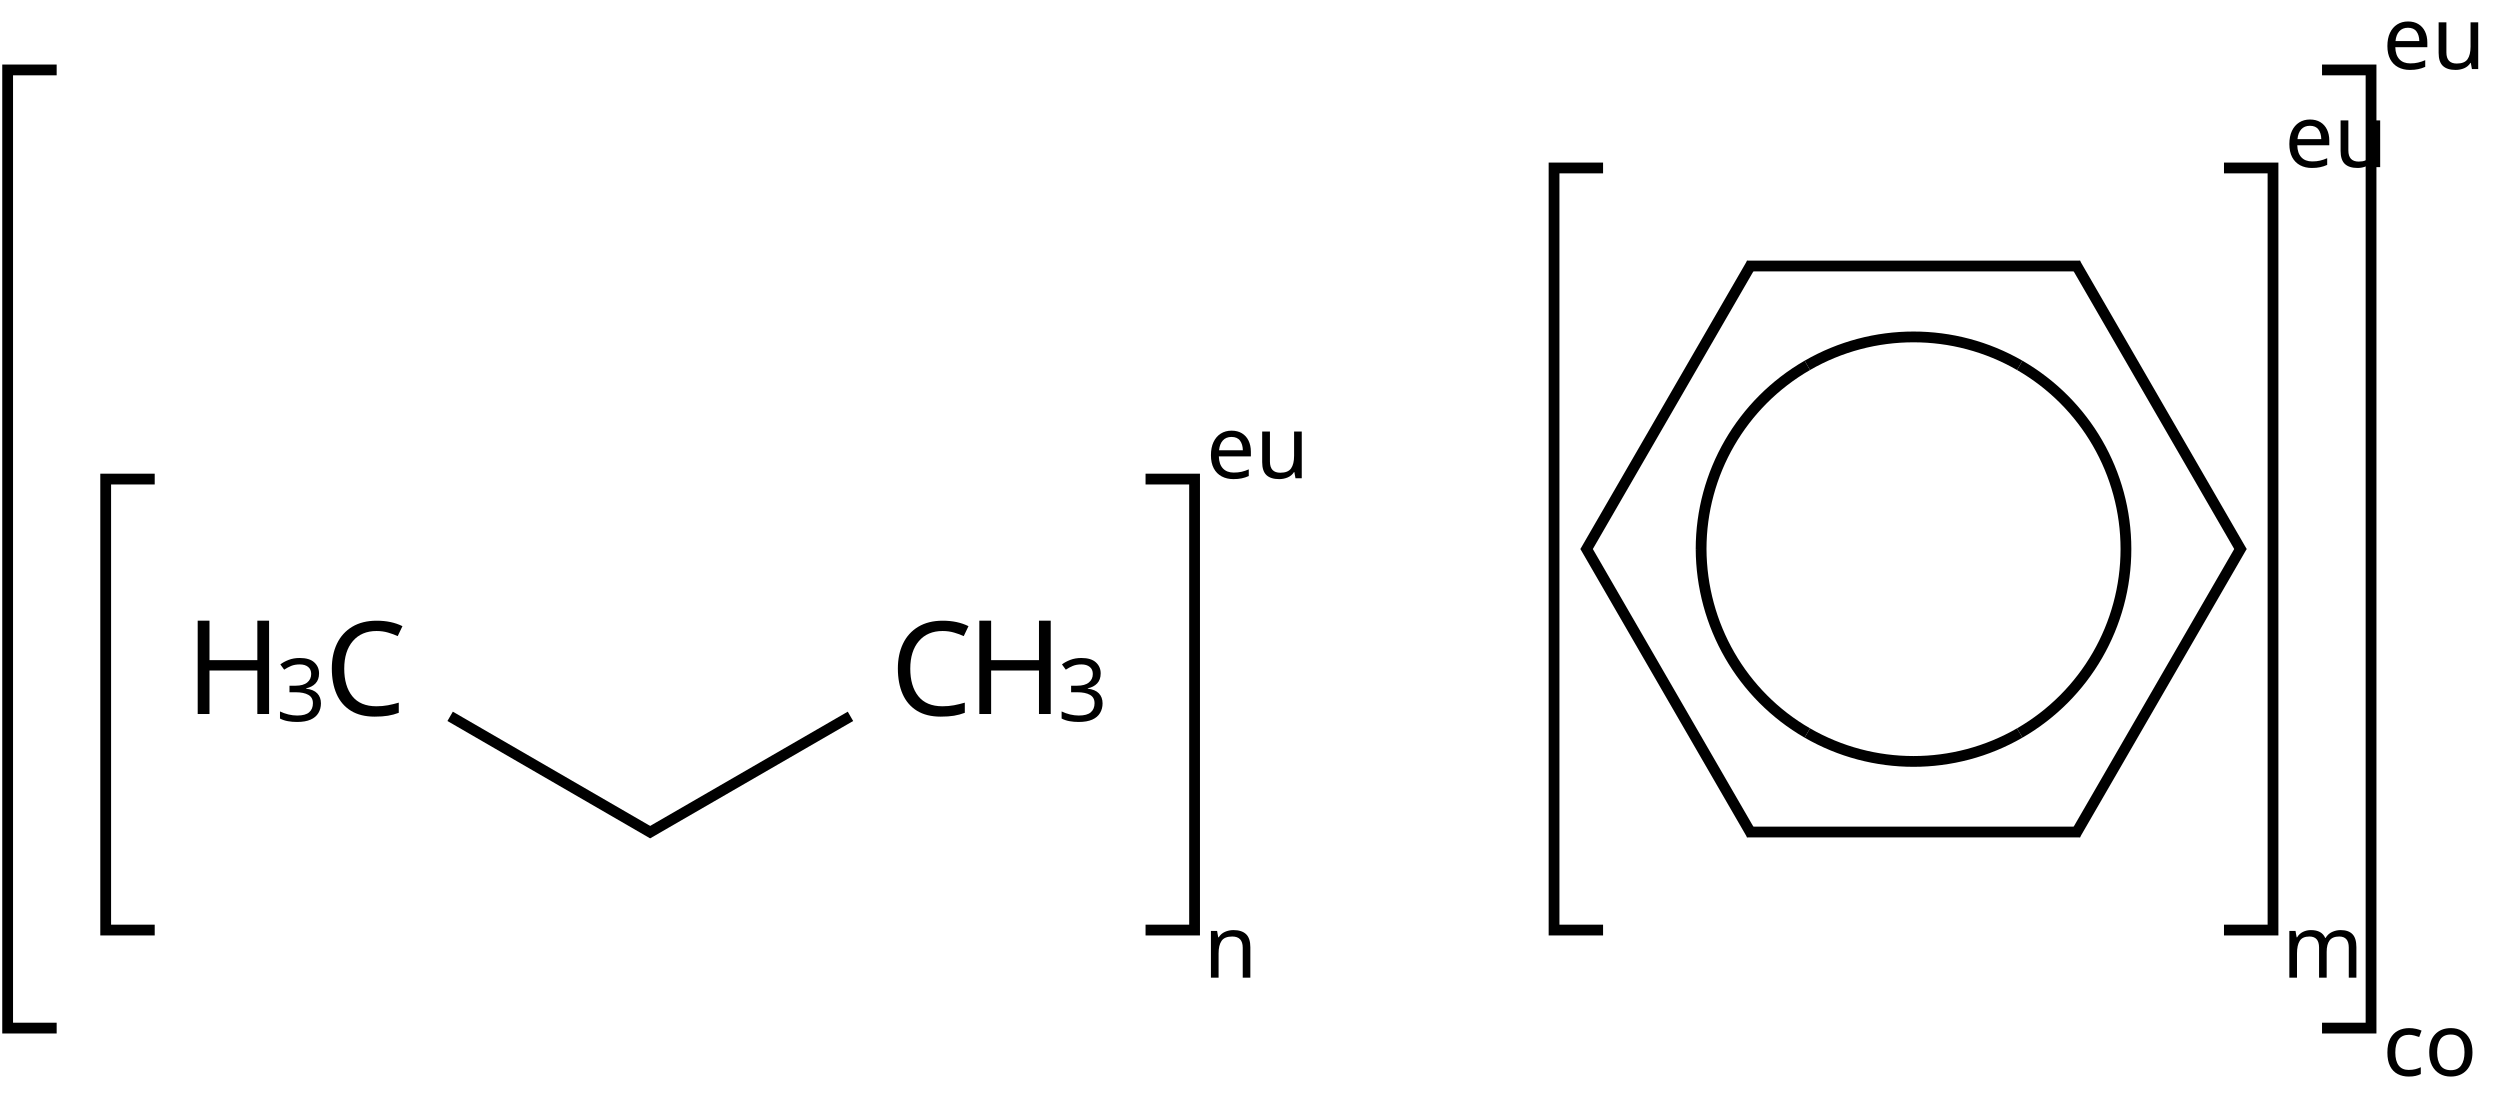
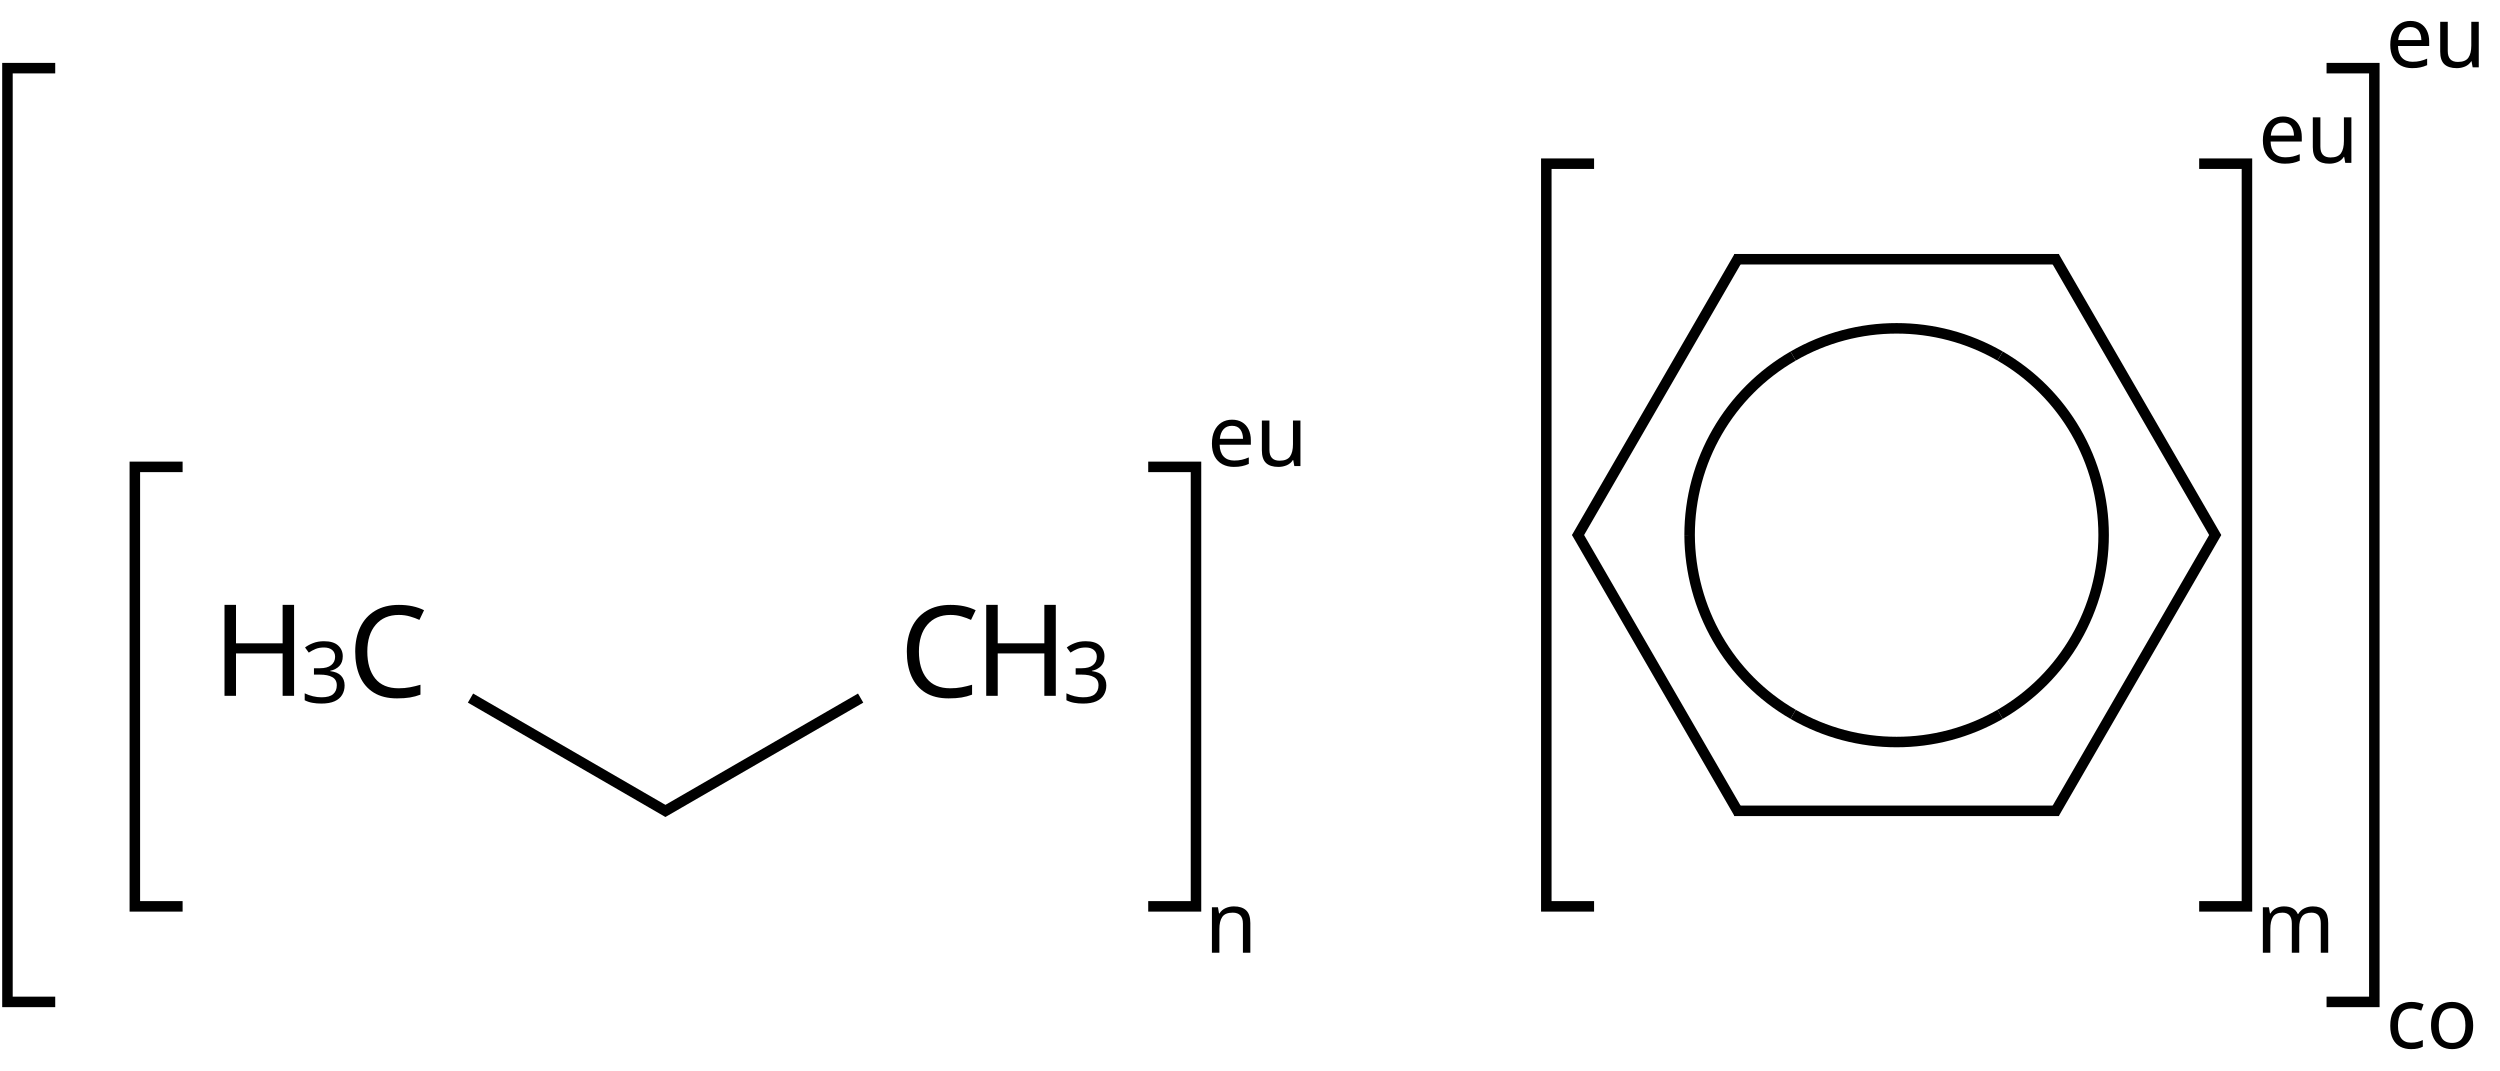
- <svg xmlns="http://www.w3.org/2000/svg" xmlns:xlink="http://www.w3.org/1999/xlink" width="765" height="336" viewBox="0 0 765 336">
+ <svg xmlns="http://www.w3.org/2000/svg" xmlns:xlink="http://www.w3.org/1999/xlink" width="785" height="336" viewBox="0 0 785 336">
  <defs>
    <filter id="filter-remove-color-and-invert-alpha" x="0%" y="0%" width="100%" height="100%">
      <feColorMatrix color-interpolation-filters="sRGB" values="0 0 0 0 1 0 0 0 0 1 0 0 0 0 1 0 0 0 -1 1" />
    </filter>
    <filter id="filter-0" x="0%" y="0%" width="100%" height="100%">
-       <feImage xlink:href="#compositing-group-1" result="source" x="0" y="0" width="918" height="403.2" />
-       <feImage xlink:href="#compositing-group-2" result="destination" x="0" y="0" width="918" height="403.2" />
+       <feImage xlink:href="#compositing-group-1" result="source" x="0" y="0" width="942" height="403.2" />
+       <feImage xlink:href="#compositing-group-2" result="destination" x="0" y="0" width="942" height="403.2" />
      <feComposite in="source" in2="destination" operator="arithmetic" k1="0" k2="1" k3="1" k4="0" color-interpolation-filters="sRGB" />
    </filter>
    <filter id="filter-1" x="0%" y="0%" width="100%" height="100%">
-       <feImage xlink:href="#compositing-group-4" result="source" x="0" y="0" width="918" height="403.2" />
-       <feImage xlink:href="#compositing-group-5" result="destination" x="0" y="0" width="918" height="403.2" />
+       <feImage xlink:href="#compositing-group-4" result="source" x="0" y="0" width="942" height="403.2" />
+       <feImage xlink:href="#compositing-group-5" result="destination" x="0" y="0" width="942" height="403.2" />
      <feComposite in="source" in2="destination" operator="arithmetic" k1="0" k2="1" k3="1" k4="0" color-interpolation-filters="sRGB" />
    </filter>
    <filter id="filter-2" x="0%" y="0%" width="100%" height="100%">
-       <feImage xlink:href="#compositing-group-7" result="source" x="0" y="0" width="918" height="403.2" />
-       <feImage xlink:href="#compositing-group-8" result="destination" x="0" y="0" width="918" height="403.2" />
+       <feImage xlink:href="#compositing-group-7" result="source" x="0" y="0" width="942" height="403.2" />
+       <feImage xlink:href="#compositing-group-8" result="destination" x="0" y="0" width="942" height="403.2" />
      <feComposite in="source" in2="destination" operator="arithmetic" k1="0" k2="1" k3="1" k4="0" color-interpolation-filters="sRGB" />
    </filter>
    <filter id="filter-3" x="0%" y="0%" width="100%" height="100%">
-       <feImage xlink:href="#compositing-group-10" result="source" x="0" y="0" width="918" height="403.2" />
-       <feImage xlink:href="#compositing-group-11" result="destination" x="0" y="0" width="918" height="403.2" />
+       <feImage xlink:href="#compositing-group-10" result="source" x="0" y="0" width="942" height="403.2" />
+       <feImage xlink:href="#compositing-group-11" result="destination" x="0" y="0" width="942" height="403.2" />
      <feComposite in="source" in2="destination" operator="arithmetic" k1="0" k2="1" k3="1" k4="0" color-interpolation-filters="sRGB" />
    </filter>
    <filter id="filter-4" x="0%" y="0%" width="100%" height="100%">
-       <feImage xlink:href="#compositing-group-13" result="source" x="0" y="0" width="918" height="403.2" />
-       <feImage xlink:href="#compositing-group-14" result="destination" x="0" y="0" width="918" height="403.2" />
+       <feImage xlink:href="#compositing-group-13" result="source" x="0" y="0" width="942" height="403.2" />
+       <feImage xlink:href="#compositing-group-14" result="destination" x="0" y="0" width="942" height="403.2" />
      <feComposite in="source" in2="destination" operator="arithmetic" k1="0" k2="1" k3="1" k4="0" color-interpolation-filters="sRGB" />
    </filter>
    <filter id="filter-5" x="0%" y="0%" width="100%" height="100%">
-       <feImage xlink:href="#compositing-group-16" result="source" x="0" y="0" width="918" height="403.2" />
-       <feImage xlink:href="#compositing-group-17" result="destination" x="0" y="0" width="918" height="403.2" />
+       <feImage xlink:href="#compositing-group-16" result="source" x="0" y="0" width="942" height="403.2" />
+       <feImage xlink:href="#compositing-group-17" result="destination" x="0" y="0" width="942" height="403.2" />
      <feComposite in="source" in2="destination" operator="arithmetic" k1="0" k2="1" k3="1" k4="0" color-interpolation-filters="sRGB" />
    </filter>
    <g>
      <g id="glyph-0-0">
        <path d="M 2.5 0 L 2.5 -19.047 L 13.469 -19.047 L 13.469 0 Z M 3.875 -1.359 L 12.109 -1.359 L 12.109 -17.688 L 3.875 -17.688 Z M 3.875 -1.359 " />
      </g>
      <g id="glyph-0-1">
        <path d="M 9.156 -14.562 C 10.852 -14.562 12.141 -14.145 13.016 -13.312 C 13.891 -12.488 14.328 -11.156 14.328 -9.312 L 14.328 0 L 12 0 L 12 -9.156 C 12 -11.445 10.93 -12.594 8.797 -12.594 C 7.211 -12.594 6.117 -12.145 5.516 -11.25 C 4.91 -10.363 4.609 -9.086 4.609 -7.422 L 4.609 0 L 2.266 0 L 2.266 -14.297 L 4.156 -14.297 L 4.5 -12.344 L 4.641 -12.344 C 5.098 -13.094 5.734 -13.648 6.547 -14.016 C 7.367 -14.379 8.238 -14.562 9.156 -14.562 Z M 9.156 -14.562 " />
      </g>
      <g id="glyph-0-2">
        <path d="M 7.781 -14.562 C 9.008 -14.562 10.062 -14.297 10.938 -13.766 C 11.82 -13.234 12.5 -12.484 12.969 -11.516 C 13.445 -10.547 13.688 -9.41 13.688 -8.109 L 13.688 -6.688 L 3.891 -6.688 C 3.93 -5.07 4.348 -3.844 5.141 -3 C 5.93 -2.156 7.035 -1.734 8.453 -1.734 C 9.359 -1.734 10.16 -1.816 10.859 -1.984 C 11.566 -2.148 12.297 -2.395 13.047 -2.719 L 13.047 -0.672 C 12.316 -0.348 11.594 -0.113 10.875 0.031 C 10.164 0.188 9.32 0.266 8.344 0.266 C 7 0.266 5.805 -0.008 4.766 -0.562 C 3.723 -1.113 2.91 -1.938 2.328 -3.031 C 1.754 -4.125 1.469 -5.461 1.469 -7.047 C 1.469 -8.609 1.727 -9.945 2.25 -11.062 C 2.781 -12.188 3.52 -13.051 4.469 -13.656 C 5.414 -14.258 6.52 -14.562 7.781 -14.562 Z M 7.766 -12.641 C 6.641 -12.641 5.754 -12.281 5.109 -11.562 C 4.461 -10.844 4.078 -9.844 3.953 -8.562 L 11.234 -8.562 C 11.211 -9.77 10.926 -10.75 10.375 -11.5 C 9.82 -12.258 8.953 -12.641 7.766 -12.641 Z M 7.766 -12.641 " />
      </g>
      <g id="glyph-0-3">
        <path d="M 14.219 -14.297 L 14.219 0 L 12.297 0 L 11.953 -1.891 L 11.844 -1.891 C 11.383 -1.148 10.742 -0.602 9.922 -0.25 C 9.098 0.094 8.227 0.266 7.312 0.266 C 5.582 0.266 4.281 -0.145 3.406 -0.969 C 2.539 -1.801 2.109 -3.125 2.109 -4.938 L 2.109 -14.297 L 4.484 -14.297 L 4.484 -5.094 C 4.484 -2.82 5.539 -1.688 7.656 -1.688 C 9.238 -1.688 10.336 -2.129 10.953 -3.016 C 11.566 -3.898 11.875 -5.18 11.875 -6.859 L 11.875 -14.297 Z M 14.219 -14.297 " />
      </g>
      <g id="glyph-0-4">
        <path d="M 17.953 -14.562 C 19.566 -14.562 20.773 -14.145 21.578 -13.312 C 22.379 -12.488 22.781 -11.156 22.781 -9.312 L 22.781 0 L 20.453 0 L 20.453 -9.203 C 20.453 -11.461 19.484 -12.594 17.547 -12.594 C 16.16 -12.594 15.172 -12.191 14.578 -11.391 C 13.984 -10.586 13.688 -9.422 13.688 -7.891 L 13.688 0 L 11.359 0 L 11.359 -9.203 C 11.359 -11.461 10.379 -12.594 8.422 -12.594 C 6.984 -12.594 5.988 -12.145 5.438 -11.25 C 4.883 -10.363 4.609 -9.086 4.609 -7.422 L 4.609 0 L 2.266 0 L 2.266 -14.297 L 4.156 -14.297 L 4.5 -12.344 L 4.641 -12.344 C 5.086 -13.094 5.688 -13.648 6.438 -14.016 C 7.195 -14.379 8.004 -14.562 8.859 -14.562 C 11.098 -14.562 12.555 -13.758 13.234 -12.156 L 13.359 -12.156 C 13.836 -12.977 14.488 -13.582 15.312 -13.969 C 16.145 -14.363 17.023 -14.562 17.953 -14.562 Z M 17.953 -14.562 " />
      </g>
      <g id="glyph-0-5">
        <path d="M 8 0.266 C 6.738 0.266 5.613 0.008 4.625 -0.5 C 3.633 -1.02 2.859 -1.82 2.297 -2.906 C 1.742 -3.988 1.469 -5.375 1.469 -7.062 C 1.469 -8.82 1.758 -10.254 2.344 -11.359 C 2.938 -12.461 3.734 -13.27 4.734 -13.781 C 5.734 -14.301 6.875 -14.562 8.156 -14.562 C 8.883 -14.562 9.586 -14.484 10.266 -14.328 C 10.941 -14.18 11.492 -14.004 11.922 -13.797 L 11.203 -11.844 C 10.773 -12 10.273 -12.148 9.703 -12.297 C 9.141 -12.441 8.609 -12.516 8.109 -12.516 C 5.297 -12.516 3.891 -10.707 3.891 -7.094 C 3.891 -5.363 4.234 -4.039 4.922 -3.125 C 5.609 -2.219 6.625 -1.766 7.969 -1.766 C 8.758 -1.766 9.453 -1.844 10.047 -2 C 10.641 -2.156 11.188 -2.352 11.688 -2.594 L 11.688 -0.5 C 11.207 -0.258 10.676 -0.07 10.094 0.062 C 9.52 0.195 8.82 0.266 8 0.266 Z M 8 0.266 " />
      </g>
      <g id="glyph-0-6">
        <path d="M 14.703 -7.172 C 14.703 -4.805 14.098 -2.973 12.891 -1.672 C 11.691 -0.379 10.07 0.266 8.031 0.266 C 6.77 0.266 5.645 -0.02 4.656 -0.594 C 3.664 -1.176 2.883 -2.02 2.312 -3.125 C 1.75 -4.238 1.469 -5.586 1.469 -7.172 C 1.469 -9.535 2.062 -11.359 3.25 -12.641 C 4.445 -13.922 6.066 -14.562 8.109 -14.562 C 9.41 -14.562 10.551 -14.27 11.531 -13.688 C 12.52 -13.113 13.297 -12.281 13.859 -11.188 C 14.422 -10.094 14.703 -8.754 14.703 -7.172 Z M 3.891 -7.172 C 3.891 -5.484 4.223 -4.145 4.891 -3.156 C 5.555 -2.176 6.617 -1.688 8.078 -1.688 C 9.516 -1.688 10.57 -2.176 11.25 -3.156 C 11.926 -4.145 12.266 -5.484 12.266 -7.172 C 12.266 -8.859 11.926 -10.18 11.25 -11.141 C 10.57 -12.109 9.508 -12.594 8.062 -12.594 C 6.602 -12.594 5.539 -12.109 4.875 -11.141 C 4.219 -10.18 3.891 -8.859 3.891 -7.172 Z M 3.891 -7.172 " />
      </g>
      <g id="glyph-0-7">
        <path d="M 13.156 -14.594 C 13.156 -13.312 12.797 -12.289 12.078 -11.531 C 11.367 -10.781 10.41 -10.281 9.203 -10.031 L 9.203 -9.922 C 10.734 -9.742 11.867 -9.266 12.609 -8.484 C 13.359 -7.703 13.734 -6.68 13.734 -5.422 C 13.734 -4.316 13.473 -3.332 12.953 -2.469 C 12.441 -1.602 11.648 -0.93 10.578 -0.453 C 9.504 0.023 8.117 0.266 6.422 0.266 C 5.43 0.266 4.508 0.188 3.656 0.031 C 2.801 -0.113 1.984 -0.383 1.203 -0.781 L 1.203 -2.953 C 2.004 -2.566 2.863 -2.258 3.781 -2.031 C 4.707 -1.812 5.598 -1.703 6.453 -1.703 C 8.16 -1.703 9.391 -2.035 10.141 -2.703 C 10.898 -3.367 11.281 -4.289 11.281 -5.469 C 11.281 -6.656 10.812 -7.508 9.875 -8.031 C 8.945 -8.562 7.641 -8.828 5.953 -8.828 L 4.109 -8.828 L 4.109 -10.828 L 5.969 -10.828 C 7.539 -10.828 8.727 -11.156 9.531 -11.812 C 10.344 -12.469 10.75 -13.336 10.75 -14.422 C 10.75 -15.348 10.438 -16.066 9.812 -16.578 C 9.188 -17.086 8.344 -17.344 7.281 -17.344 C 6.25 -17.344 5.367 -17.191 4.641 -16.891 C 3.91 -16.586 3.191 -16.203 2.484 -15.734 L 1.312 -17.344 C 1.988 -17.875 2.828 -18.332 3.828 -18.719 C 4.828 -19.113 5.969 -19.312 7.25 -19.312 C 9.238 -19.312 10.719 -18.863 11.688 -17.969 C 12.664 -17.082 13.156 -15.957 13.156 -14.594 Z M 13.156 -14.594 " />
      </g>
      <g id="glyph-1-0">
        <path d="M 3.766 0 L 3.766 -28.562 L 20.203 -28.562 L 20.203 0 Z M 5.797 -2.047 L 18.156 -2.047 L 18.156 -26.516 L 5.797 -26.516 Z M 5.797 -2.047 " />
      </g>
      <g id="glyph-1-1">
        <path d="M 16.125 -25.797 C 13.051 -25.797 10.633 -24.77 8.875 -22.719 C 7.113 -20.664 6.234 -17.852 6.234 -14.281 C 6.234 -10.727 7.051 -7.922 8.688 -5.859 C 10.332 -3.797 12.797 -2.766 16.078 -2.766 C 17.328 -2.766 18.508 -2.867 19.625 -3.078 C 20.75 -3.297 21.848 -3.562 22.922 -3.875 L 22.922 -0.766 C 21.848 -0.359 20.742 -0.062 19.609 0.125 C 18.484 0.312 17.133 0.406 15.562 0.406 C 12.656 0.406 10.227 -0.191 8.281 -1.391 C 6.332 -2.598 4.867 -4.305 3.891 -6.516 C 2.922 -8.734 2.438 -11.332 2.438 -14.312 C 2.438 -17.195 2.961 -19.738 4.016 -21.938 C 5.066 -24.133 6.617 -25.852 8.672 -27.094 C 10.734 -28.332 13.227 -28.953 16.156 -28.953 C 19.176 -28.953 21.805 -28.395 24.047 -27.281 L 22.594 -24.234 C 21.719 -24.641 20.738 -25 19.656 -25.312 C 18.582 -25.633 17.406 -25.797 16.125 -25.797 Z M 16.125 -25.797 " />
      </g>
      <g id="glyph-1-2">
        <path d="M 25.719 0 L 22.125 0 L 22.125 -13.312 L 7.484 -13.312 L 7.484 0 L 3.875 0 L 3.875 -28.562 L 7.484 -28.562 L 7.484 -16.484 L 22.125 -16.484 L 22.125 -28.562 L 25.719 -28.562 Z M 25.719 0 " />
      </g>
    </g>
-     <g id="compositing-group-0" transform="translate(76.5, 33.6)">
-       <rect x="-76.5" y="-33.6" width="918" height="403.2" fill="rgb(0%, 0%, 0%)" fill-opacity="0" />
-       <path fill-rule="nonzero" fill="rgb(100%, 100%, 100%)" fill-opacity="1" d="M 97.207 185.594 L 127.473 185.594 L 127.473 223.621 L 97.207 223.621 Z M 97.207 185.594 " />
+     <g id="compositing-group-0" transform="translate(78.5, 33.6)">
+       <rect x="-78.5" y="-33.6" width="942" height="403.2" fill="rgb(0%, 0%, 0%)" fill-opacity="0" />
+       <path fill-rule="nonzero" fill="rgb(100%, 100%, 100%)" fill-opacity="1" d="M 107.207 185.594 L 137.473 185.594 L 137.473 223.621 L 107.207 223.621 Z M 107.207 185.594 " />
    </g>
    <mask id="mask-0">
      <use xlink:href="#compositing-group-0" />
    </mask>
    <mask id="mask-1">
      <use xlink:href="#compositing-group-0" filter="url(#filter-remove-color-and-invert-alpha)" />
    </mask>
    <g id="compositing-group-1" mask="url(#mask-0)">
-       <g transform="translate(76.5, 33.6)">
+       <g transform="translate(78.5, 33.6)">
</g>
    </g>
    <g id="compositing-group-2" mask="url(#mask-1)">
-       <g transform="translate(76.5, 33.6)">
-         <path fill="none" stroke-width="0.033" stroke-linecap="butt" stroke-linejoin="miter" stroke="rgb(0%, 0%, 0%)" stroke-opacity="1" stroke-miterlimit="10" d="M 0.254 1.378 L 0.874 1.737 " transform="matrix(100, 0, 0, 100, 112.3398, 81.39845)" />
-         <path fill="none" stroke-width="0.033" stroke-linecap="butt" stroke-linejoin="miter" stroke="rgb(0%, 0%, 0%)" stroke-opacity="1" stroke-miterlimit="10" d="M 0.858 1.737 L 1.479 1.378 " transform="matrix(100, 0, 0, 100, 112.3398, 81.39845)" />
-         <path fill="none" stroke-width="0.033" stroke-linecap="butt" stroke-linejoin="miter" stroke="rgb(0%, 0%, 0%)" stroke-opacity="1" stroke-miterlimit="10" d="M 5.242 -0 L 4.222 -0 " transform="matrix(100, 0, 0, 100, 112.3398, 81.39845)" />
-         <path fill="none" stroke-width="0.033" stroke-linecap="butt" stroke-linejoin="miter" stroke="rgb(0%, 0%, 0%)" stroke-opacity="1" stroke-miterlimit="10" d="M 4.237 -0.008 L 3.727 0.874 " transform="matrix(100, 0, 0, 100, 112.3398, 81.39845)" />
-         <path fill="none" stroke-width="0.033" stroke-linecap="butt" stroke-linejoin="miter" stroke="rgb(0%, 0%, 0%)" stroke-opacity="1" stroke-miterlimit="10" d="M 3.727 0.858 L 4.237 1.74 " transform="matrix(100, 0, 0, 100, 112.3398, 81.39845)" />
-         <path fill="none" stroke-width="0.033" stroke-linecap="butt" stroke-linejoin="miter" stroke="rgb(0%, 0%, 0%)" stroke-opacity="1" stroke-miterlimit="10" d="M 4.222 1.732 L 5.242 1.732 " transform="matrix(100, 0, 0, 100, 112.3398, 81.39845)" />
-         <path fill="none" stroke-width="0.033" stroke-linecap="butt" stroke-linejoin="miter" stroke="rgb(0%, 0%, 0%)" stroke-opacity="1" stroke-miterlimit="10" d="M 5.227 1.74 L 5.737 0.858 " transform="matrix(100, 0, 0, 100, 112.3398, 81.39845)" />
-         <path fill="none" stroke-width="0.033" stroke-linecap="butt" stroke-linejoin="miter" stroke="rgb(0%, 0%, 0%)" stroke-opacity="1" stroke-miterlimit="10" d="M 5.737 0.874 L 5.227 -0.008 " transform="matrix(100, 0, 0, 100, 112.3398, 81.39845)" />
-         <path fill="none" stroke-width="0.033" stroke-linecap="butt" stroke-linejoin="miter" stroke="rgb(0%, 0%, 0%)" stroke-opacity="1" stroke-miterlimit="10" d="M 4.407 0.304 C 4.608 0.188 4.856 0.188 5.057 0.304 " transform="matrix(100, 0, 0, 100, 112.3398, 81.39845)" />
-         <path fill="none" stroke-width="0.033" stroke-linecap="butt" stroke-linejoin="miter" stroke="rgb(0%, 0%, 0%)" stroke-opacity="1" stroke-miterlimit="10" d="M 4.082 0.866 C 4.082 0.634 4.206 0.42 4.407 0.304 " transform="matrix(100, 0, 0, 100, 112.3398, 81.39845)" />
-         <path fill="none" stroke-width="0.033" stroke-linecap="butt" stroke-linejoin="miter" stroke="rgb(0%, 0%, 0%)" stroke-opacity="1" stroke-miterlimit="10" d="M 4.407 1.429 C 4.206 1.313 4.083 1.098 4.082 0.866 " transform="matrix(100, 0, 0, 100, 112.3398, 81.39845)" />
-         <path fill="none" stroke-width="0.033" stroke-linecap="butt" stroke-linejoin="miter" stroke="rgb(0%, 0%, 0%)" stroke-opacity="1" stroke-miterlimit="10" d="M 5.057 1.429 C 4.856 1.545 4.608 1.545 4.407 1.429 " transform="matrix(100, 0, 0, 100, 112.3398, 81.39845)" />
-         <path fill="none" stroke-width="0.033" stroke-linecap="butt" stroke-linejoin="miter" stroke="rgb(0%, 0%, 0%)" stroke-opacity="1" stroke-miterlimit="10" d="M 5.382 0.866 C 5.382 1.098 5.258 1.313 5.057 1.429 " transform="matrix(100, 0, 0, 100, 112.3398, 81.39845)" />
-         <path fill="none" stroke-width="0.033" stroke-linecap="butt" stroke-linejoin="miter" stroke="rgb(0%, 0%, 0%)" stroke-opacity="1" stroke-miterlimit="10" d="M 5.057 0.304 C 5.258 0.42 5.382 0.634 5.382 0.866 " transform="matrix(100, 0, 0, 100, 112.3398, 81.39845)" />
-         <g fill="rgb(0%, 0%, 0%)" fill-opacity="1">
-           <use xlink:href="#glyph-0-1" x="368.277" y="299.168" />
-         </g>
-         <g fill="rgb(0%, 0%, 0%)" fill-opacity="1">
-           <use xlink:href="#glyph-0-2" x="369.078" y="146.344" />
-           <use xlink:href="#glyph-0-3" x="384.118" y="146.344" />
-         </g>
-         <path fill="none" stroke-width="0.033" stroke-linecap="butt" stroke-linejoin="miter" stroke="rgb(0%, 0%, 0%)" stroke-opacity="1" stroke-miterlimit="10" d="M -0.65 2.032 L -0.8 2.032 L -0.8 0.652 L -0.65 0.652 " transform="matrix(100, 0, 0, 100, 112.3398, 81.39845)" />
-         <path fill="none" stroke-width="0.033" stroke-linecap="butt" stroke-linejoin="miter" stroke="rgb(0%, 0%, 0%)" stroke-opacity="1" stroke-miterlimit="10" d="M 2.382 0.652 L 2.532 0.652 L 2.532 2.032 L 2.382 2.032 " transform="matrix(100, 0, 0, 100, 112.3398, 81.39845)" />
-         <g fill="rgb(0%, 0%, 0%)" fill-opacity="1">
-           <use xlink:href="#glyph-0-4" x="698.273" y="299.168" />
-         </g>
-         <g fill="rgb(0%, 0%, 0%)" fill-opacity="1">
-           <use xlink:href="#glyph-0-2" x="699.074" y="51.133" />
-           <use xlink:href="#glyph-0-3" x="714.114" y="51.133" />
-         </g>
-         <path fill="none" stroke-width="0.033" stroke-linecap="butt" stroke-linejoin="miter" stroke="rgb(0%, 0%, 0%)" stroke-opacity="1" stroke-miterlimit="10" d="M 3.782 2.032 L 3.632 2.032 L 3.632 -0.3 L 3.782 -0.3 " transform="matrix(100, 0, 0, 100, 112.3398, 81.39845)" />
-         <path fill="none" stroke-width="0.033" stroke-linecap="butt" stroke-linejoin="miter" stroke="rgb(0%, 0%, 0%)" stroke-opacity="1" stroke-miterlimit="10" d="M 5.682 -0.3 L 5.832 -0.3 L 5.832 2.032 L 5.682 2.032 " transform="matrix(100, 0, 0, 100, 112.3398, 81.39845)" />
-         <g fill="rgb(0%, 0%, 0%)" fill-opacity="1">
-           <use xlink:href="#glyph-0-5" x="729.074" y="329.164" />
-           <use xlink:href="#glyph-0-6" x="741.874" y="329.164" />
-         </g>
-         <g fill="rgb(0%, 0%, 0%)" fill-opacity="1">
-           <use xlink:href="#glyph-0-2" x="729.074" y="21.133" />
-           <use xlink:href="#glyph-0-3" x="744.114" y="21.133" />
-         </g>
-         <path fill="none" stroke-width="0.033" stroke-linecap="butt" stroke-linejoin="miter" stroke="rgb(0%, 0%, 0%)" stroke-opacity="1" stroke-miterlimit="10" d="M -0.95 2.332 L -1.1 2.332 L -1.1 -0.6 L -0.95 -0.6 " transform="matrix(100, 0, 0, 100, 112.3398, 81.39845)" />
-         <path fill="none" stroke-width="0.033" stroke-linecap="butt" stroke-linejoin="miter" stroke="rgb(0%, 0%, 0%)" stroke-opacity="1" stroke-miterlimit="10" d="M 5.982 -0.6 L 6.132 -0.6 L 6.132 2.332 L 5.982 2.332 " transform="matrix(100, 0, 0, 100, 112.3398, 81.39845)" />
-       </g>
-     </g>
-     <g id="compositing-group-3" transform="translate(76.5, 33.6)">
-       <rect x="-76.5" y="-33.6" width="918" height="403.2" fill="rgb(0%, 0%, 0%)" fill-opacity="0" />
-       <path fill-rule="nonzero" fill="rgb(100%, 100%, 100%)" fill-opacity="1" d="M 56.168 185.594 L 86.676 185.594 L 86.676 222.82 L 56.168 222.82 Z M 56.168 185.594 " />
+       <g transform="translate(78.5, 33.6)">
+         <path fill="none" stroke-width="0.033" stroke-linecap="butt" stroke-linejoin="miter" stroke="rgb(0%, 0%, 0%)" stroke-opacity="1" stroke-miterlimit="10" d="M 0.254 1.378 L 0.874 1.737 " transform="matrix(100, 0, 0, 100, 122.3398, 81.39845)" />
+         <path fill="none" stroke-width="0.033" stroke-linecap="butt" stroke-linejoin="miter" stroke="rgb(0%, 0%, 0%)" stroke-opacity="1" stroke-miterlimit="10" d="M 0.858 1.737 L 1.479 1.378 " transform="matrix(100, 0, 0, 100, 122.3398, 81.39845)" />
+         <path fill="none" stroke-width="0.033" stroke-linecap="butt" stroke-linejoin="miter" stroke="rgb(0%, 0%, 0%)" stroke-opacity="1" stroke-miterlimit="10" d="M 5.242 -0 L 4.222 -0 " transform="matrix(100, 0, 0, 100, 122.3398, 81.39845)" />
+         <path fill="none" stroke-width="0.033" stroke-linecap="butt" stroke-linejoin="miter" stroke="rgb(0%, 0%, 0%)" stroke-opacity="1" stroke-miterlimit="10" d="M 4.237 -0.008 L 3.727 0.874 " transform="matrix(100, 0, 0, 100, 122.3398, 81.39845)" />
+         <path fill="none" stroke-width="0.033" stroke-linecap="butt" stroke-linejoin="miter" stroke="rgb(0%, 0%, 0%)" stroke-opacity="1" stroke-miterlimit="10" d="M 3.727 0.858 L 4.237 1.74 " transform="matrix(100, 0, 0, 100, 122.3398, 81.39845)" />
+         <path fill="none" stroke-width="0.033" stroke-linecap="butt" stroke-linejoin="miter" stroke="rgb(0%, 0%, 0%)" stroke-opacity="1" stroke-miterlimit="10" d="M 4.222 1.732 L 5.242 1.732 " transform="matrix(100, 0, 0, 100, 122.3398, 81.39845)" />
+         <path fill="none" stroke-width="0.033" stroke-linecap="butt" stroke-linejoin="miter" stroke="rgb(0%, 0%, 0%)" stroke-opacity="1" stroke-miterlimit="10" d="M 5.227 1.74 L 5.737 0.858 " transform="matrix(100, 0, 0, 100, 122.3398, 81.39845)" />
+         <path fill="none" stroke-width="0.033" stroke-linecap="butt" stroke-linejoin="miter" stroke="rgb(0%, 0%, 0%)" stroke-opacity="1" stroke-miterlimit="10" d="M 5.737 0.874 L 5.227 -0.008 " transform="matrix(100, 0, 0, 100, 122.3398, 81.39845)" />
+         <path fill="none" stroke-width="0.033" stroke-linecap="butt" stroke-linejoin="miter" stroke="rgb(0%, 0%, 0%)" stroke-opacity="1" stroke-miterlimit="10" d="M 4.407 0.304 C 4.608 0.188 4.856 0.188 5.057 0.304 " transform="matrix(100, 0, 0, 100, 122.3398, 81.39845)" />
+         <path fill="none" stroke-width="0.033" stroke-linecap="butt" stroke-linejoin="miter" stroke="rgb(0%, 0%, 0%)" stroke-opacity="1" stroke-miterlimit="10" d="M 4.082 0.866 C 4.082 0.634 4.206 0.42 4.407 0.304 " transform="matrix(100, 0, 0, 100, 122.3398, 81.39845)" />
+         <path fill="none" stroke-width="0.033" stroke-linecap="butt" stroke-linejoin="miter" stroke="rgb(0%, 0%, 0%)" stroke-opacity="1" stroke-miterlimit="10" d="M 4.407 1.429 C 4.206 1.313 4.083 1.098 4.082 0.866 " transform="matrix(100, 0, 0, 100, 122.3398, 81.39845)" />
+         <path fill="none" stroke-width="0.033" stroke-linecap="butt" stroke-linejoin="miter" stroke="rgb(0%, 0%, 0%)" stroke-opacity="1" stroke-miterlimit="10" d="M 5.057 1.429 C 4.856 1.545 4.608 1.545 4.407 1.429 " transform="matrix(100, 0, 0, 100, 122.3398, 81.39845)" />
+         <path fill="none" stroke-width="0.033" stroke-linecap="butt" stroke-linejoin="miter" stroke="rgb(0%, 0%, 0%)" stroke-opacity="1" stroke-miterlimit="10" d="M 5.382 0.866 C 5.382 1.098 5.258 1.313 5.057 1.429 " transform="matrix(100, 0, 0, 100, 122.3398, 81.39845)" />
+         <path fill="none" stroke-width="0.033" stroke-linecap="butt" stroke-linejoin="miter" stroke="rgb(0%, 0%, 0%)" stroke-opacity="1" stroke-miterlimit="10" d="M 5.057 0.304 C 5.258 0.42 5.382 0.634 5.382 0.866 " transform="matrix(100, 0, 0, 100, 122.3398, 81.39845)" />
+         <g fill="rgb(0%, 0%, 0%)" fill-opacity="1">
+           <use xlink:href="#glyph-0-1" x="378.277" y="299.168" />
+         </g>
+         <g fill="rgb(0%, 0%, 0%)" fill-opacity="1">
+           <use xlink:href="#glyph-0-2" x="379.078" y="146.344" />
+           <use xlink:href="#glyph-0-3" x="394.118" y="146.344" />
+         </g>
+         <path fill="none" stroke-width="0.033" stroke-linecap="butt" stroke-linejoin="miter" stroke="rgb(0%, 0%, 0%)" stroke-opacity="1" stroke-miterlimit="10" d="M -0.65 2.032 L -0.8 2.032 L -0.8 0.652 L -0.65 0.652 " transform="matrix(100, 0, 0, 100, 122.3398, 81.39845)" />
+         <path fill="none" stroke-width="0.033" stroke-linecap="butt" stroke-linejoin="miter" stroke="rgb(0%, 0%, 0%)" stroke-opacity="1" stroke-miterlimit="10" d="M 2.382 0.652 L 2.532 0.652 L 2.532 2.032 L 2.382 2.032 " transform="matrix(100, 0, 0, 100, 122.3398, 81.39845)" />
+         <g fill="rgb(0%, 0%, 0%)" fill-opacity="1">
+           <use xlink:href="#glyph-0-4" x="708.273" y="299.168" />
+         </g>
+         <g fill="rgb(0%, 0%, 0%)" fill-opacity="1">
+           <use xlink:href="#glyph-0-2" x="709.074" y="51.133" />
+           <use xlink:href="#glyph-0-3" x="724.114" y="51.133" />
+         </g>
+         <path fill="none" stroke-width="0.033" stroke-linecap="butt" stroke-linejoin="miter" stroke="rgb(0%, 0%, 0%)" stroke-opacity="1" stroke-miterlimit="10" d="M 3.782 2.032 L 3.632 2.032 L 3.632 -0.3 L 3.782 -0.3 " transform="matrix(100, 0, 0, 100, 122.3398, 81.39845)" />
+         <path fill="none" stroke-width="0.033" stroke-linecap="butt" stroke-linejoin="miter" stroke="rgb(0%, 0%, 0%)" stroke-opacity="1" stroke-miterlimit="10" d="M 5.682 -0.3 L 5.832 -0.3 L 5.832 2.032 L 5.682 2.032 " transform="matrix(100, 0, 0, 100, 122.3398, 81.39845)" />
+         <g fill="rgb(0%, 0%, 0%)" fill-opacity="1">
+           <use xlink:href="#glyph-0-5" x="749.074" y="329.164" />
+           <use xlink:href="#glyph-0-6" x="761.874" y="329.164" />
+         </g>
+         <g fill="rgb(0%, 0%, 0%)" fill-opacity="1">
+           <use xlink:href="#glyph-0-2" x="749.074" y="21.133" />
+           <use xlink:href="#glyph-0-3" x="764.114" y="21.133" />
+         </g>
+         <path fill="none" stroke-width="0.033" stroke-linecap="butt" stroke-linejoin="miter" stroke="rgb(0%, 0%, 0%)" stroke-opacity="1" stroke-miterlimit="10" d="M -1.05 2.332 L -1.2 2.332 L -1.2 -0.6 L -1.05 -0.6 " transform="matrix(100, 0, 0, 100, 122.3398, 81.39845)" />
+         <path fill="none" stroke-width="0.033" stroke-linecap="butt" stroke-linejoin="miter" stroke="rgb(0%, 0%, 0%)" stroke-opacity="1" stroke-miterlimit="10" d="M 6.082 -0.6 L 6.232 -0.6 L 6.232 2.332 L 6.082 2.332 " transform="matrix(100, 0, 0, 100, 122.3398, 81.39845)" />
+       </g>
+     </g>
+     <g id="compositing-group-3" transform="translate(78.5, 33.6)">
+       <rect x="-78.5" y="-33.6" width="942" height="403.2" fill="rgb(0%, 0%, 0%)" fill-opacity="0" />
+       <path fill-rule="nonzero" fill="rgb(100%, 100%, 100%)" fill-opacity="1" d="M 66.168 185.594 L 96.676 185.594 L 96.676 222.82 L 66.168 222.82 Z M 66.168 185.594 " />
    </g>
    <mask id="mask-2">
      <use xlink:href="#compositing-group-3" />
    </mask>
    <mask id="mask-3">
      <use xlink:href="#compositing-group-3" filter="url(#filter-remove-color-and-invert-alpha)" />
    </mask>
    <g id="compositing-group-4" mask="url(#mask-2)">
-       <g transform="translate(76.5, 33.6)">
+       <g transform="translate(78.5, 33.6)">
</g>
    </g>
    <g id="compositing-group-5" mask="url(#mask-3)">
-       <g transform="translate(76.5, 33.6)">
-         <g filter="url(#filter-0)" transform="translate(-76.5, -33.6)">
-           <rect x="0" y="0" width="918" height="403.2" fill="rgb(0%, 0%, 0%)" fill-opacity="1" />
-         </g>
-       </g>
-     </g>
-     <g id="compositing-group-6" transform="translate(76.5, 33.6)">
-       <rect x="-76.5" y="-33.6" width="918" height="403.2" fill="rgb(0%, 0%, 0%)" fill-opacity="0" />
-       <path fill-rule="nonzero" fill="rgb(100%, 100%, 100%)" fill-opacity="1" d="M 81.34 197.016 L 102.539 197.016 L 102.539 225.254 L 81.34 225.254 Z M 81.34 197.016 " />
+       <g transform="translate(78.5, 33.6)">
+         <g filter="url(#filter-0)" transform="translate(-78.5, -33.6)">
+           <rect x="0" y="0" width="942" height="403.2" fill="rgb(0%, 0%, 0%)" fill-opacity="1" />
+         </g>
+       </g>
+     </g>
+     <g id="compositing-group-6" transform="translate(78.5, 33.6)">
+       <rect x="-78.5" y="-33.6" width="942" height="403.2" fill="rgb(0%, 0%, 0%)" fill-opacity="0" />
+       <path fill-rule="nonzero" fill="rgb(100%, 100%, 100%)" fill-opacity="1" d="M 91.34 197.016 L 112.539 197.016 L 112.539 225.254 L 91.34 225.254 Z M 91.34 197.016 " />
    </g>
    <mask id="mask-4">
      <use xlink:href="#compositing-group-6" />
    </mask>
    <mask id="mask-5">
      <use xlink:href="#compositing-group-6" filter="url(#filter-remove-color-and-invert-alpha)" />
    </mask>
    <g id="compositing-group-7" mask="url(#mask-4)">
-       <g transform="translate(76.5, 33.6)">
+       <g transform="translate(78.5, 33.6)">
</g>
    </g>
    <g id="compositing-group-8" mask="url(#mask-5)">
-       <g transform="translate(76.5, 33.6)">
-         <g filter="url(#filter-1)" transform="translate(-76.5, -33.6)">
-           <rect x="0" y="0" width="918" height="403.2" fill="rgb(0%, 0%, 0%)" fill-opacity="1" />
-         </g>
-       </g>
-     </g>
-     <g id="compositing-group-9" transform="translate(76.5, 33.6)">
-       <rect x="-76.5" y="-33.6" width="918" height="403.2" fill="rgb(0%, 0%, 0%)" fill-opacity="0" />
-       <path fill-rule="nonzero" fill="rgb(100%, 100%, 100%)" fill-opacity="1" d="M 270.414 185.594 L 300.68 185.594 L 300.68 223.621 L 270.414 223.621 Z M 270.414 185.594 " />
+       <g transform="translate(78.5, 33.6)">
+         <g filter="url(#filter-1)" transform="translate(-78.5, -33.6)">
+           <rect x="0" y="0" width="942" height="403.2" fill="rgb(0%, 0%, 0%)" fill-opacity="1" />
+         </g>
+       </g>
+     </g>
+     <g id="compositing-group-9" transform="translate(78.5, 33.6)">
+       <rect x="-78.5" y="-33.6" width="942" height="403.2" fill="rgb(0%, 0%, 0%)" fill-opacity="0" />
+       <path fill-rule="nonzero" fill="rgb(100%, 100%, 100%)" fill-opacity="1" d="M 280.414 185.594 L 310.68 185.594 L 310.68 223.621 L 280.414 223.621 Z M 280.414 185.594 " />
    </g>
    <mask id="mask-6">
      <use xlink:href="#compositing-group-9" />
    </mask>
    <mask id="mask-7">
      <use xlink:href="#compositing-group-9" filter="url(#filter-remove-color-and-invert-alpha)" />
    </mask>
    <g id="compositing-group-10" mask="url(#mask-6)">
-       <g transform="translate(76.5, 33.6)">
+       <g transform="translate(78.5, 33.6)">
</g>
    </g>
    <g id="compositing-group-11" mask="url(#mask-7)">
-       <g transform="translate(76.5, 33.6)">
-         <g filter="url(#filter-2)" transform="translate(-76.5, -33.6)">
-           <rect x="0" y="0" width="918" height="403.2" fill="rgb(0%, 0%, 0%)" fill-opacity="1" />
-         </g>
-       </g>
-     </g>
-     <g id="compositing-group-12" transform="translate(76.5, 33.6)">
-       <rect x="-76.5" y="-33.6" width="918" height="403.2" fill="rgb(0%, 0%, 0%)" fill-opacity="0" />
-       <path fill-rule="nonzero" fill="rgb(100%, 100%, 100%)" fill-opacity="1" d="M 295.348 185.594 L 325.855 185.594 L 325.855 222.82 L 295.348 222.82 Z M 295.348 185.594 " />
+       <g transform="translate(78.5, 33.6)">
+         <g filter="url(#filter-2)" transform="translate(-78.5, -33.6)">
+           <rect x="0" y="0" width="942" height="403.2" fill="rgb(0%, 0%, 0%)" fill-opacity="1" />
+         </g>
+       </g>
+     </g>
+     <g id="compositing-group-12" transform="translate(78.5, 33.6)">
+       <rect x="-78.5" y="-33.6" width="942" height="403.2" fill="rgb(0%, 0%, 0%)" fill-opacity="0" />
+       <path fill-rule="nonzero" fill="rgb(100%, 100%, 100%)" fill-opacity="1" d="M 305.348 185.594 L 335.855 185.594 L 335.855 222.82 L 305.348 222.82 Z M 305.348 185.594 " />
    </g>
    <mask id="mask-8">
      <use xlink:href="#compositing-group-12" />
    </mask>
    <mask id="mask-9">
      <use xlink:href="#compositing-group-12" filter="url(#filter-remove-color-and-invert-alpha)" />
    </mask>
    <g id="compositing-group-13" mask="url(#mask-8)">
-       <g transform="translate(76.5, 33.6)">
+       <g transform="translate(78.5, 33.6)">
</g>
    </g>
    <g id="compositing-group-14" mask="url(#mask-9)">
-       <g transform="translate(76.5, 33.6)">
-         <g filter="url(#filter-3)" transform="translate(-76.5, -33.6)">
-           <rect x="0" y="0" width="918" height="403.2" fill="rgb(0%, 0%, 0%)" fill-opacity="1" />
-         </g>
-       </g>
-     </g>
-     <g id="compositing-group-15" transform="translate(76.5, 33.6)">
-       <rect x="-76.5" y="-33.6" width="918" height="403.2" fill="rgb(0%, 0%, 0%)" fill-opacity="0" />
-       <path fill-rule="nonzero" fill="rgb(100%, 100%, 100%)" fill-opacity="1" d="M 320.52 197.016 L 341.719 197.016 L 341.719 225.254 L 320.52 225.254 Z M 320.52 197.016 " />
+       <g transform="translate(78.5, 33.6)">
+         <g filter="url(#filter-3)" transform="translate(-78.5, -33.6)">
+           <rect x="0" y="0" width="942" height="403.2" fill="rgb(0%, 0%, 0%)" fill-opacity="1" />
+         </g>
+       </g>
+     </g>
+     <g id="compositing-group-15" transform="translate(78.5, 33.6)">
+       <rect x="-78.5" y="-33.6" width="942" height="403.2" fill="rgb(0%, 0%, 0%)" fill-opacity="0" />
+       <path fill-rule="nonzero" fill="rgb(100%, 100%, 100%)" fill-opacity="1" d="M 330.52 197.016 L 351.719 197.016 L 351.719 225.254 L 330.52 225.254 Z M 330.52 197.016 " />
    </g>
    <mask id="mask-10">
      <use xlink:href="#compositing-group-15" />
    </mask>
    <mask id="mask-11">
      <use xlink:href="#compositing-group-15" filter="url(#filter-remove-color-and-invert-alpha)" />
    </mask>
    <g id="compositing-group-16" mask="url(#mask-10)">
-       <g transform="translate(76.5, 33.6)">
+       <g transform="translate(78.5, 33.6)">
</g>
    </g>
    <g id="compositing-group-17" mask="url(#mask-11)">
-       <g transform="translate(76.5, 33.6)">
-         <g filter="url(#filter-4)" transform="translate(-76.5, -33.6)">
-           <rect x="0" y="0" width="918" height="403.2" fill="rgb(0%, 0%, 0%)" fill-opacity="1" />
+       <g transform="translate(78.5, 33.6)">
+         <g filter="url(#filter-4)" transform="translate(-78.5, -33.6)">
+           <rect x="0" y="0" width="942" height="403.2" fill="rgb(0%, 0%, 0%)" fill-opacity="1" />
        </g>
      </g>
    </g>
  </defs>
-   <g filter="url(#filter-5)" transform="translate(-76.5, -33.6)">
-     <rect x="0" y="0" width="918" height="403.2" fill="rgb(0%, 0%, 0%)" fill-opacity="1" />
-   </g>
-   <g fill="rgb(0%, 0%, 0%)" fill-opacity="1">
-     <use xlink:href="#glyph-1-1" x="99.102" y="218.887" />
-   </g>
-   <g fill="rgb(0%, 0%, 0%)" fill-opacity="1">
-     <use xlink:href="#glyph-1-2" x="56.621" y="218.488" />
-   </g>
-   <g fill="rgb(0%, 0%, 0%)" fill-opacity="1">
-     <use xlink:href="#glyph-0-7" x="84.473" y="220.656" />
-   </g>
-   <g fill="rgb(0%, 0%, 0%)" fill-opacity="1">
-     <use xlink:href="#glyph-1-1" x="272.309" y="218.887" />
-   </g>
-   <g fill="rgb(0%, 0%, 0%)" fill-opacity="1">
-     <use xlink:href="#glyph-1-2" x="295.801" y="218.488" />
-   </g>
-   <g fill="rgb(0%, 0%, 0%)" fill-opacity="1">
-     <use xlink:href="#glyph-0-7" x="323.652" y="220.656" />
+   <g filter="url(#filter-5)" transform="translate(-78.5, -33.6)">
+     <rect x="0" y="0" width="942" height="403.2" fill="rgb(0%, 0%, 0%)" fill-opacity="1" />
+   </g>
+   <g fill="rgb(0%, 0%, 0%)" fill-opacity="1">
+     <use xlink:href="#glyph-1-1" x="109.102" y="218.887" />
+   </g>
+   <g fill="rgb(0%, 0%, 0%)" fill-opacity="1">
+     <use xlink:href="#glyph-1-2" x="66.621" y="218.488" />
+   </g>
+   <g fill="rgb(0%, 0%, 0%)" fill-opacity="1">
+     <use xlink:href="#glyph-0-7" x="94.473" y="220.656" />
+   </g>
+   <g fill="rgb(0%, 0%, 0%)" fill-opacity="1">
+     <use xlink:href="#glyph-1-1" x="282.309" y="218.887" />
+   </g>
+   <g fill="rgb(0%, 0%, 0%)" fill-opacity="1">
+     <use xlink:href="#glyph-1-2" x="305.801" y="218.488" />
+   </g>
+   <g fill="rgb(0%, 0%, 0%)" fill-opacity="1">
+     <use xlink:href="#glyph-0-7" x="333.652" y="220.656" />
  </g>
</svg>
